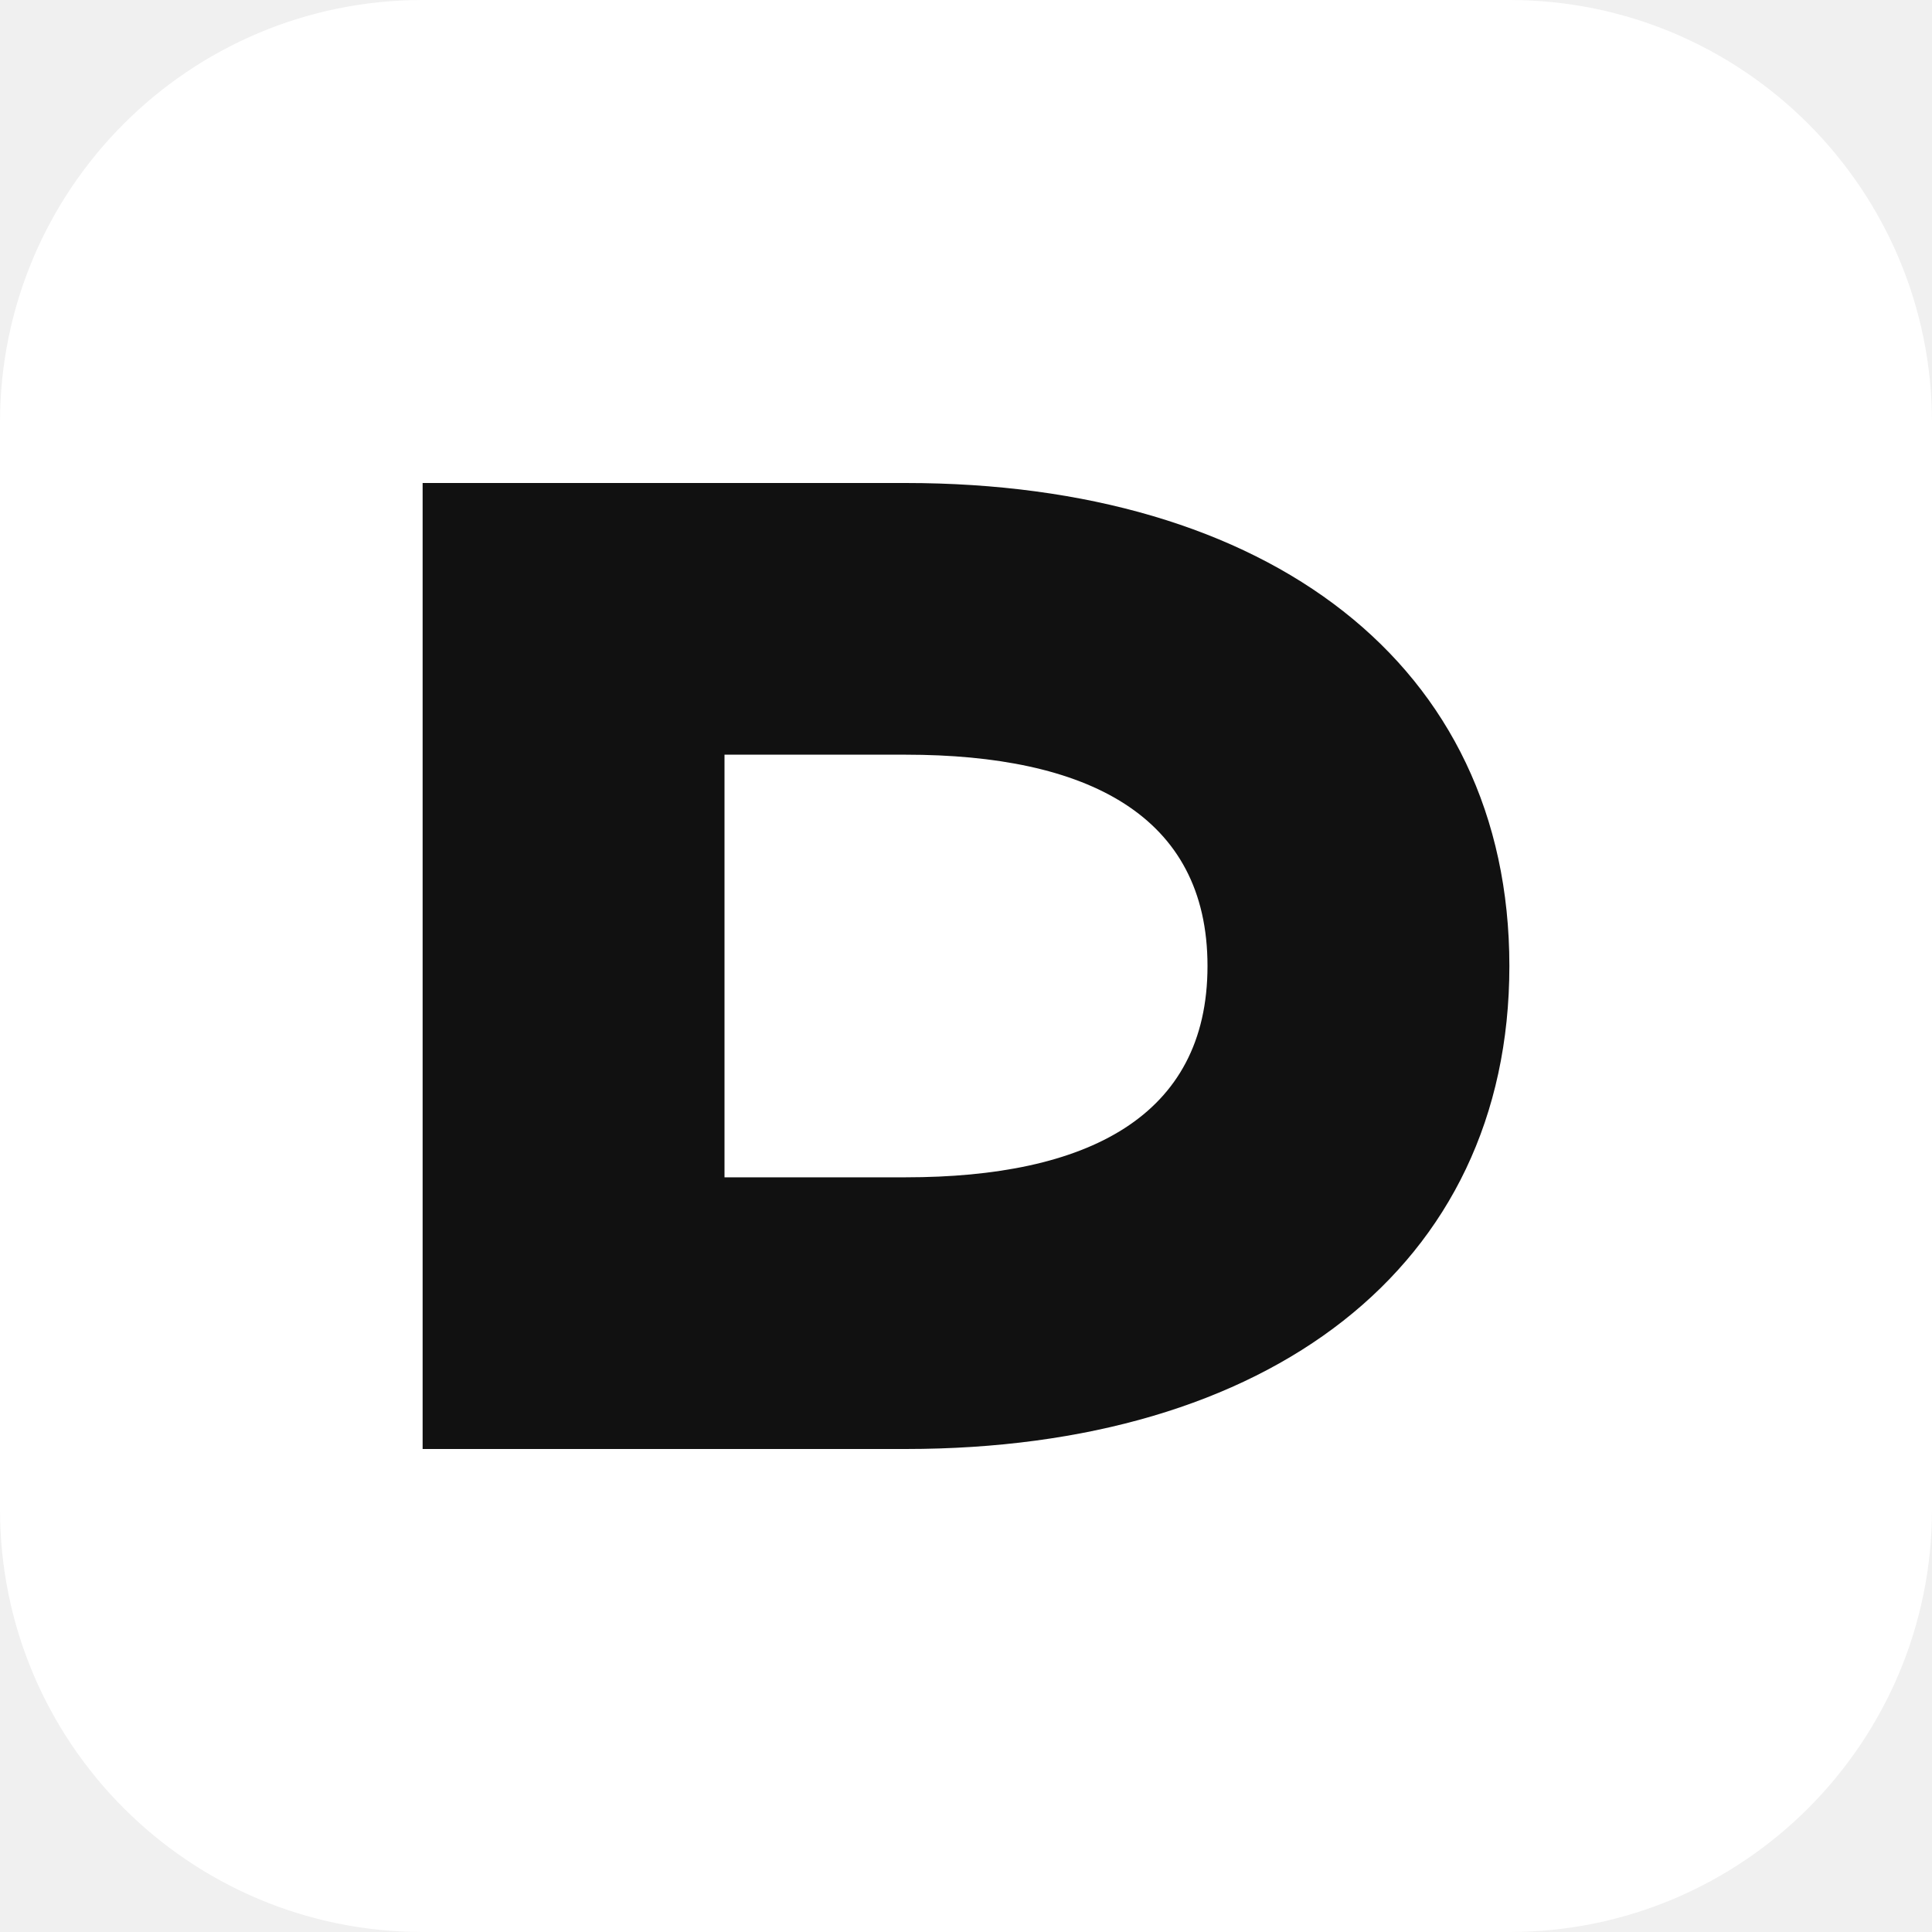
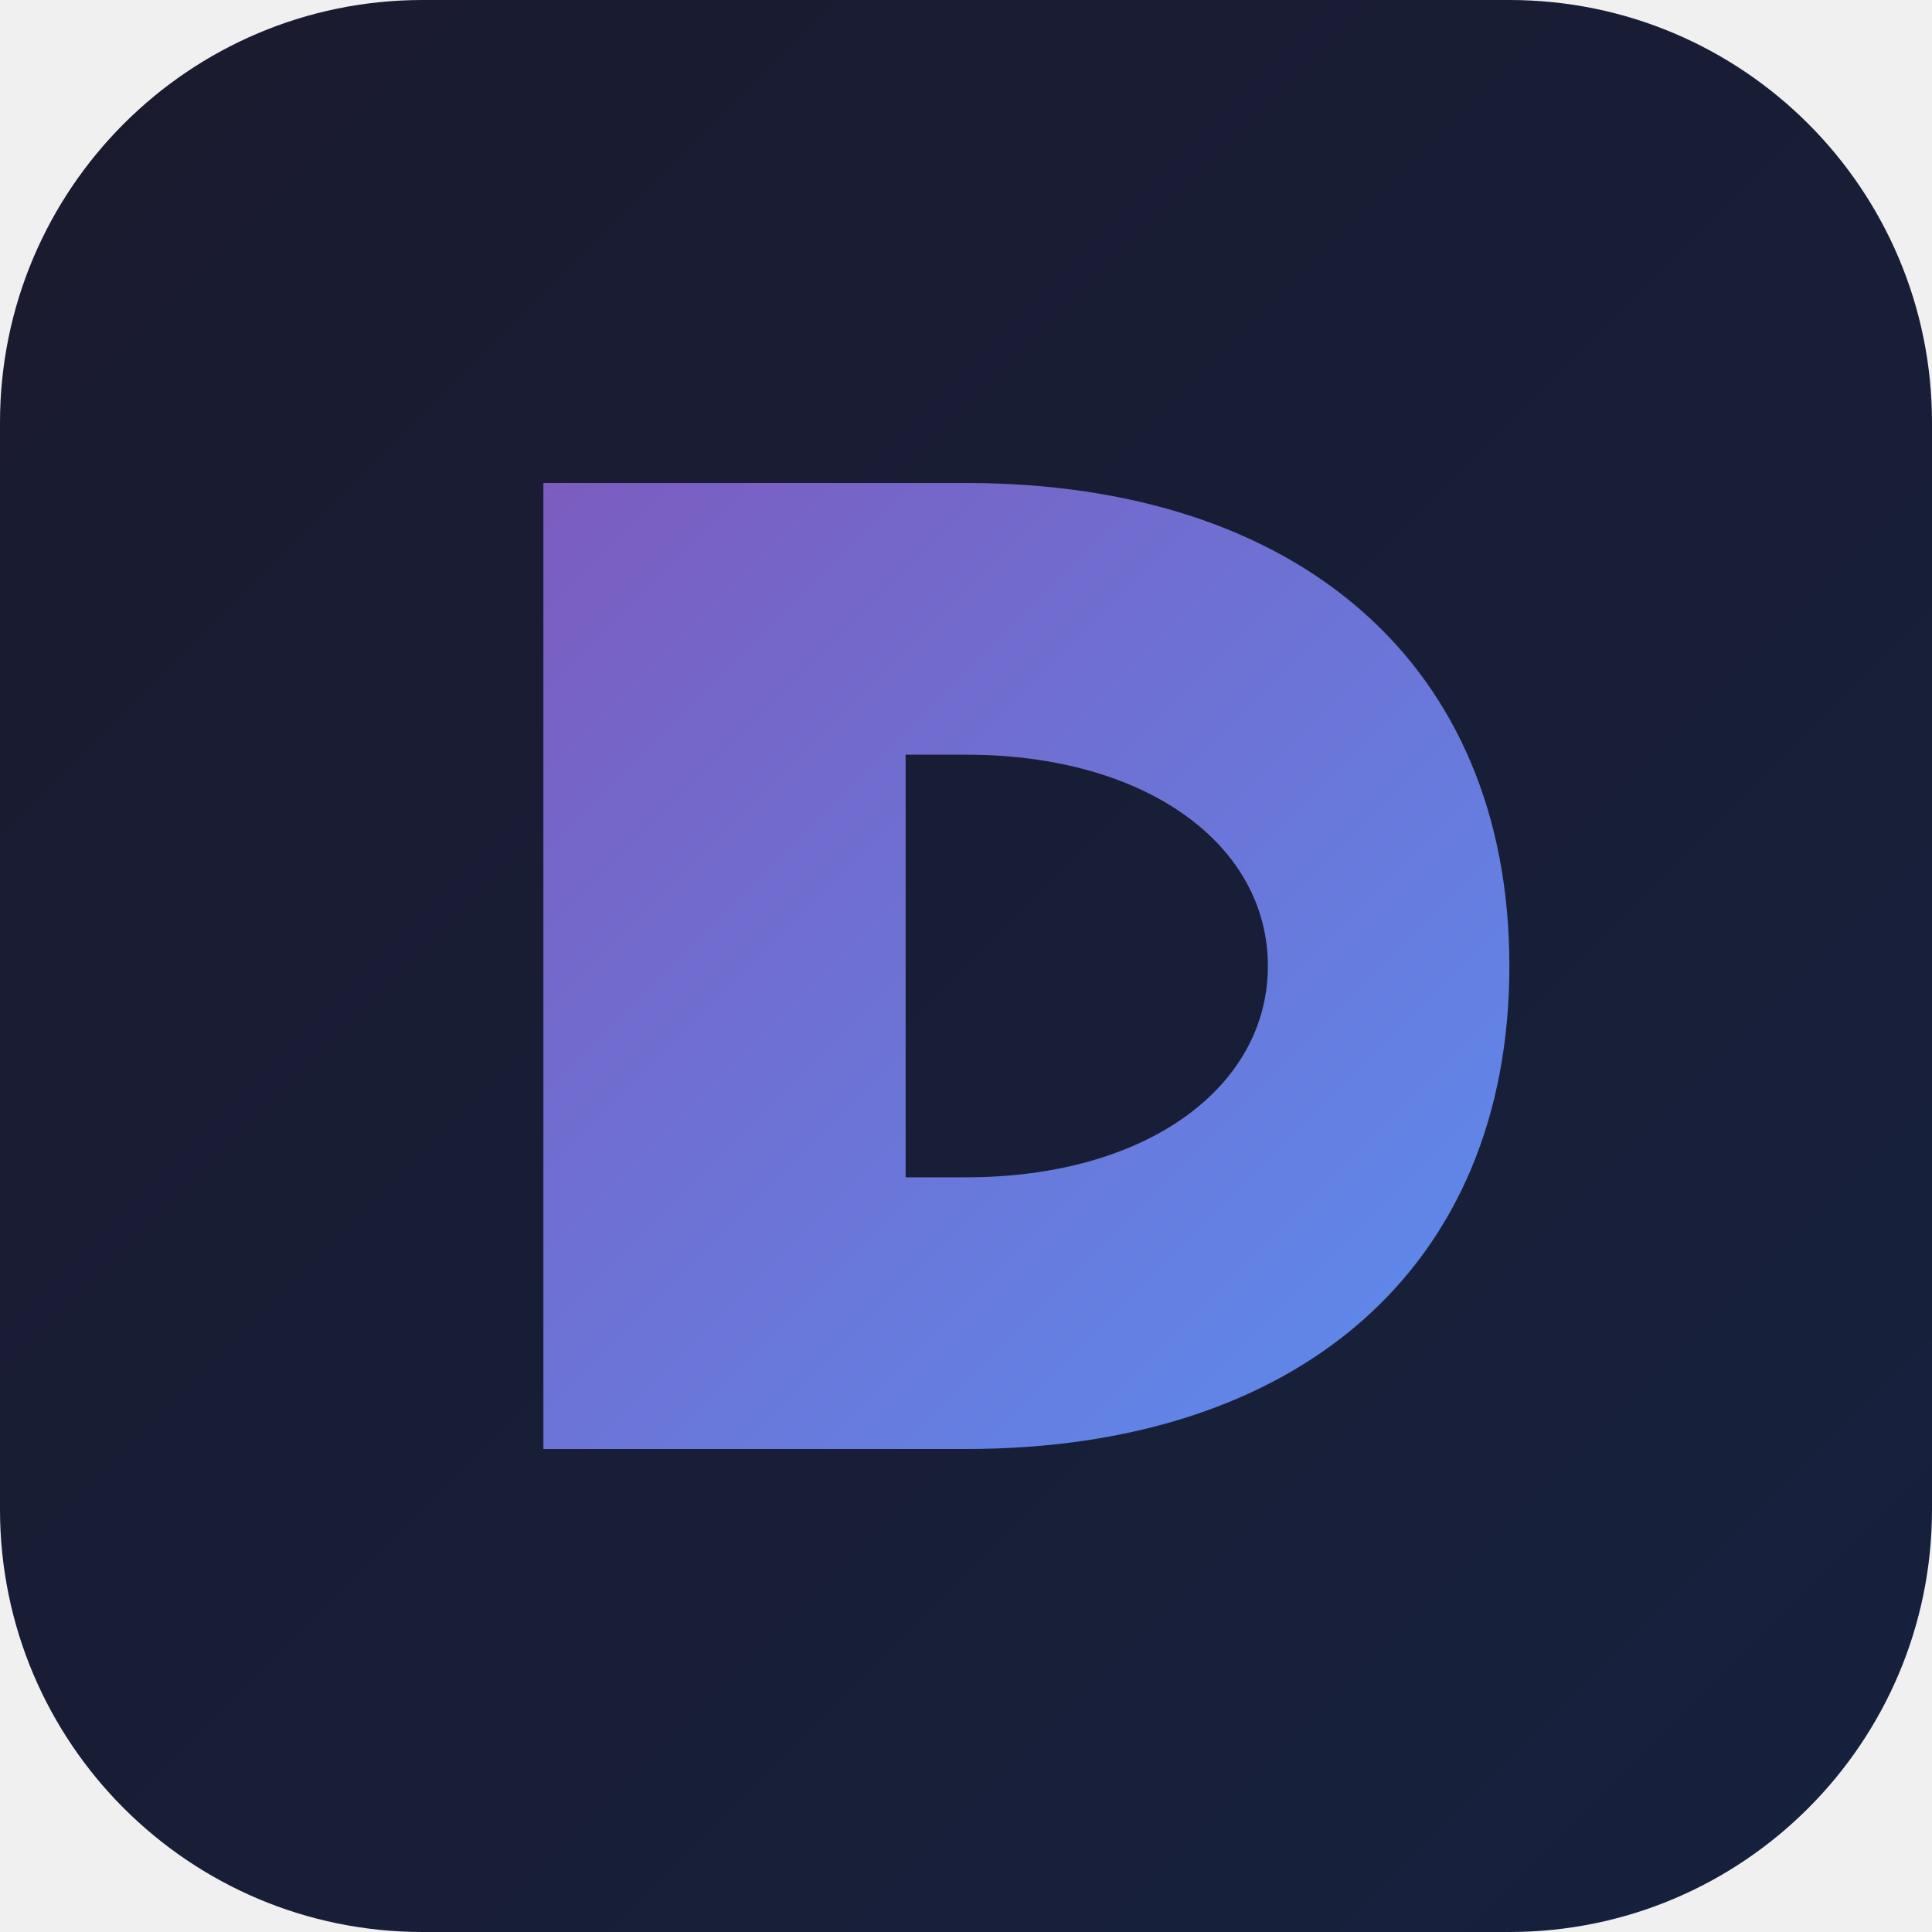
<svg xmlns="http://www.w3.org/2000/svg" viewBox="0 0 64 64">
-   <rect width="64" height="64" rx="14" fill="#fff" />
-   <path fill="#111" d="M14 16h16c12 0 20 6 20 16s-8 16-20 16H14V16Zm10 9v14h6c6 0 10-2 10-7s-4-7-10-7h-6Z" />
+   <defs>
+     <linearGradient id="bg" x1="0" y1="0" x2="1" y2="1">
+       <stop offset="0%" stop-color="#1a1a2e" />
+       <stop offset="100%" stop-color="#16213e" />
+     </linearGradient>
+     <linearGradient id="d" x1="0" y1="0" x2="1" y2="1">
+       <stop offset="0%" stop-color="#7c5cbf" />
+       <stop offset="100%" stop-color="#5b8def" />
+     </linearGradient>
+   </defs>
+   <rect width="64" height="64" rx="14" fill="url(#bg)" />
+   <path d="M18 16h14c11 0 18 6 18 16s-7 16-18 16H18V16zm12 9v14h2c6 0 10-3 10-7s-4-7-10-7h-2z" fill="url(#d)" />
</svg>
